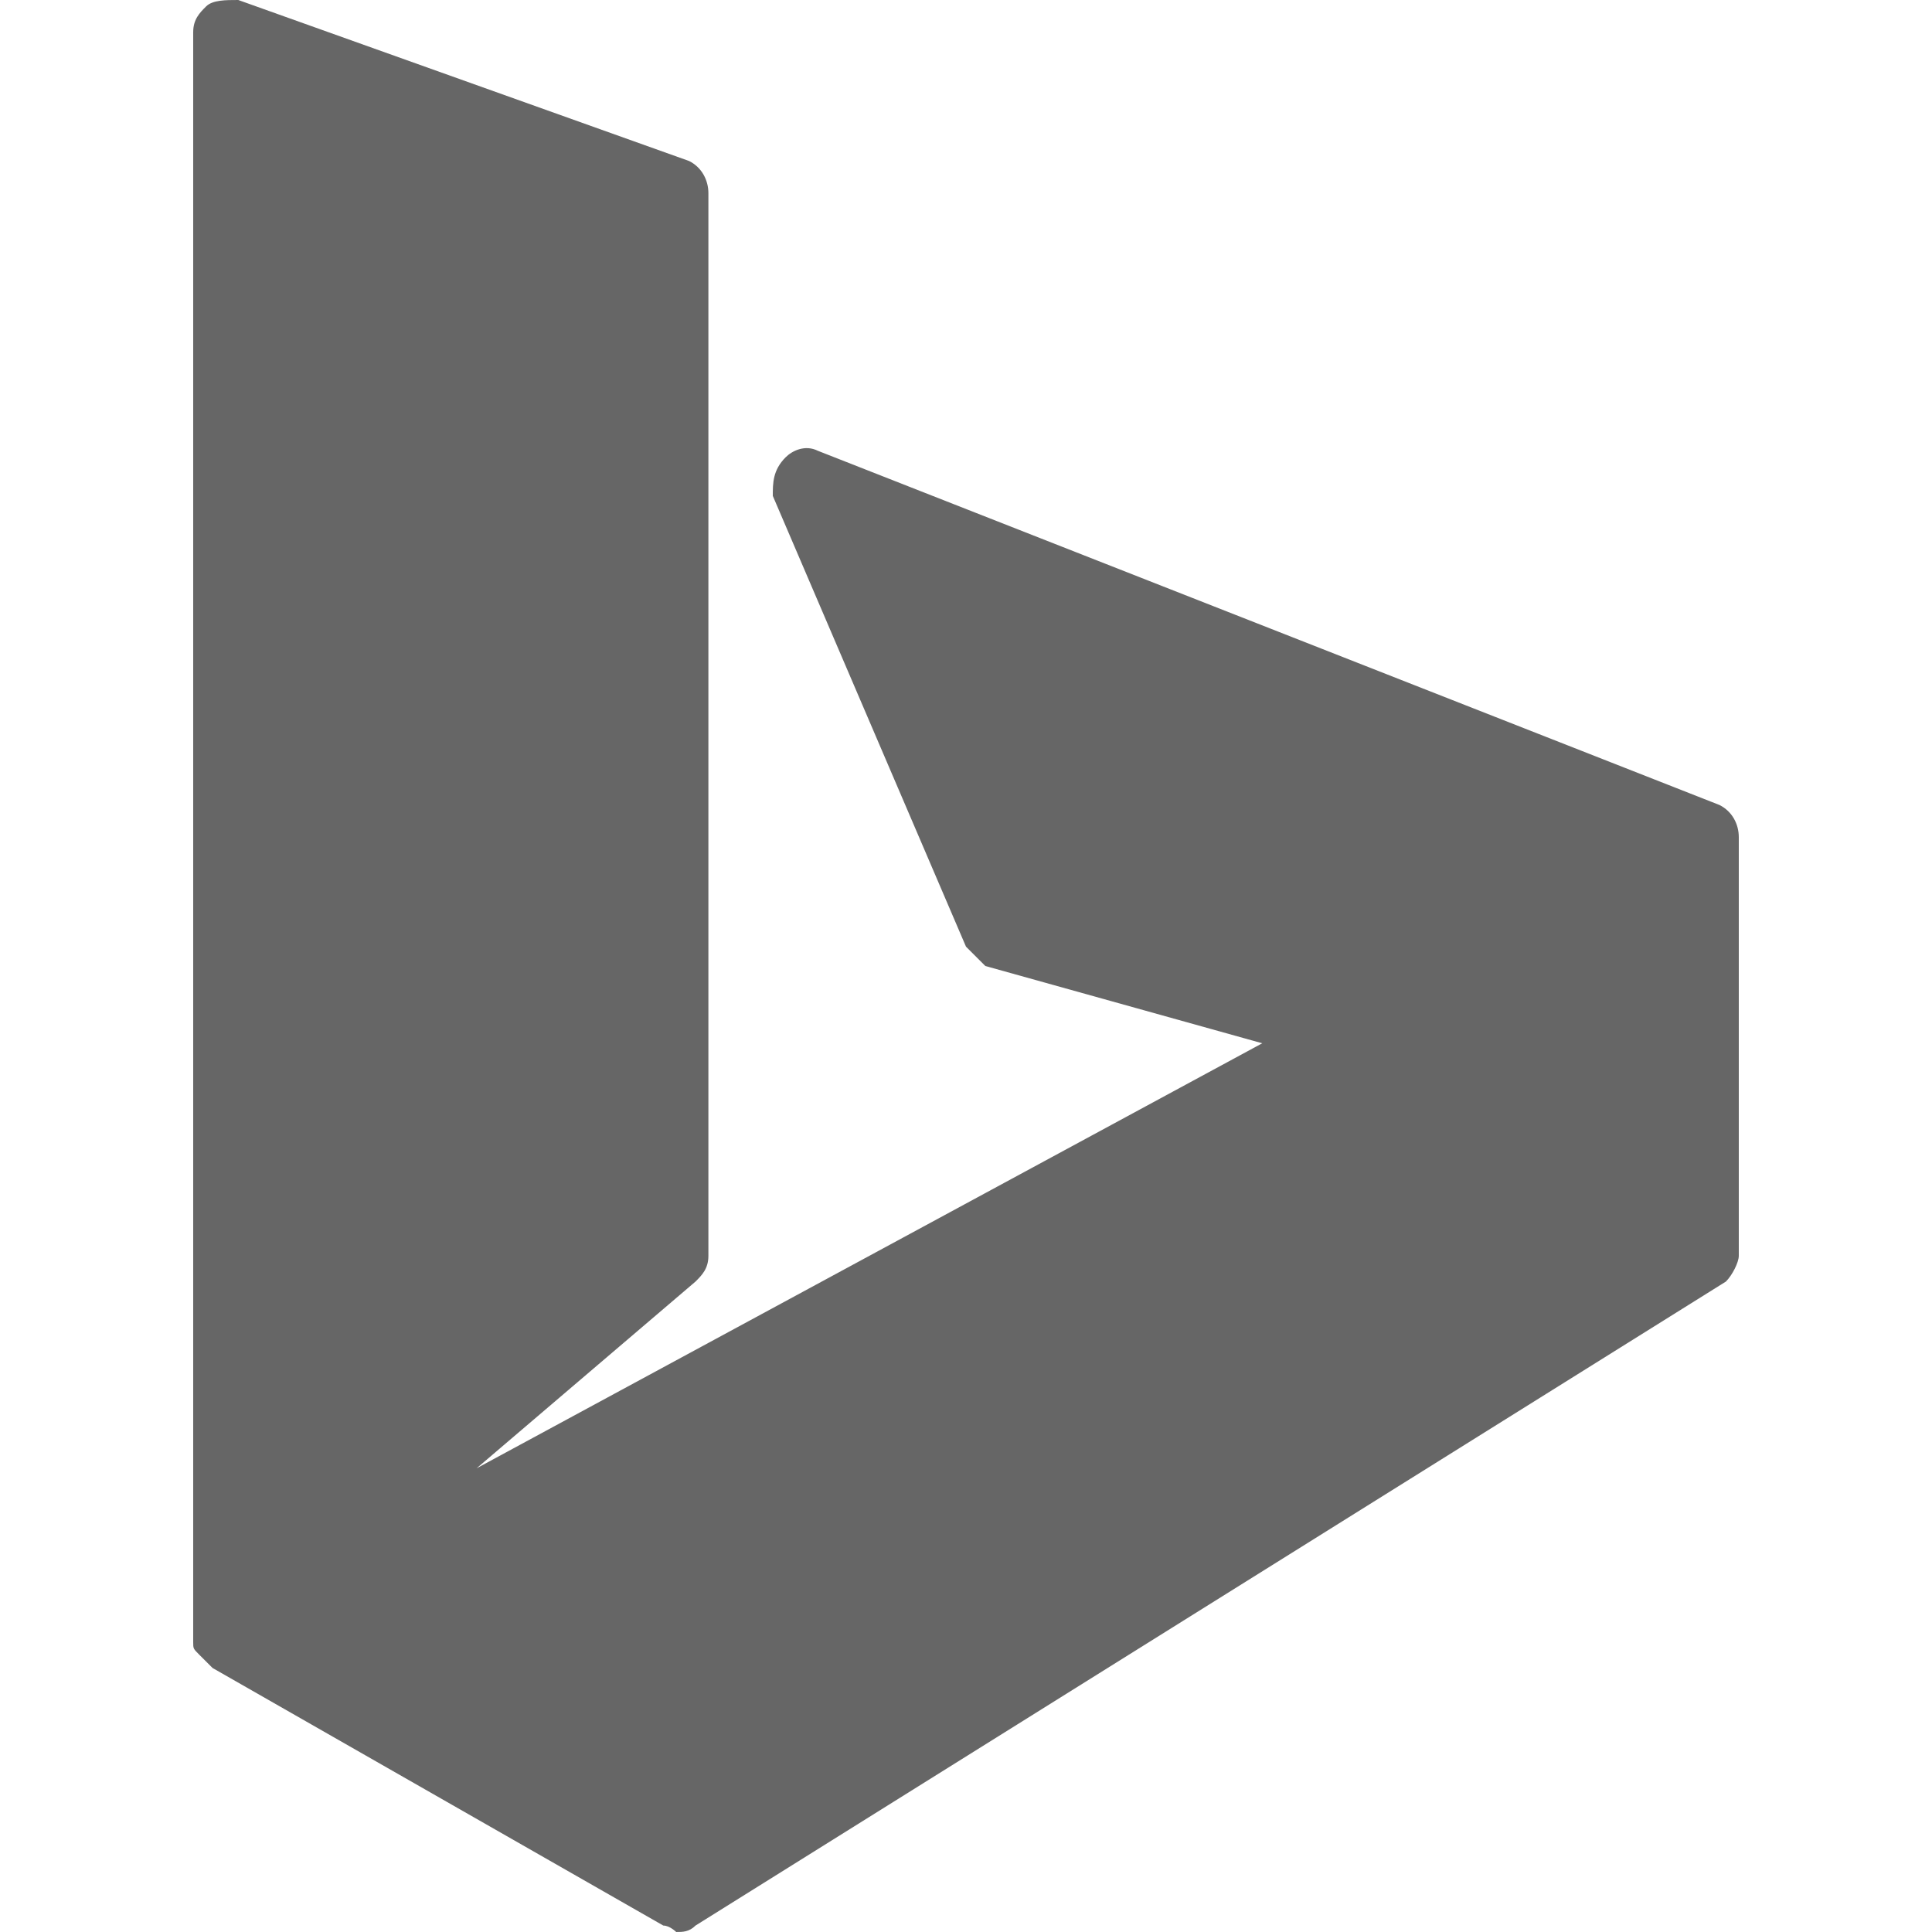
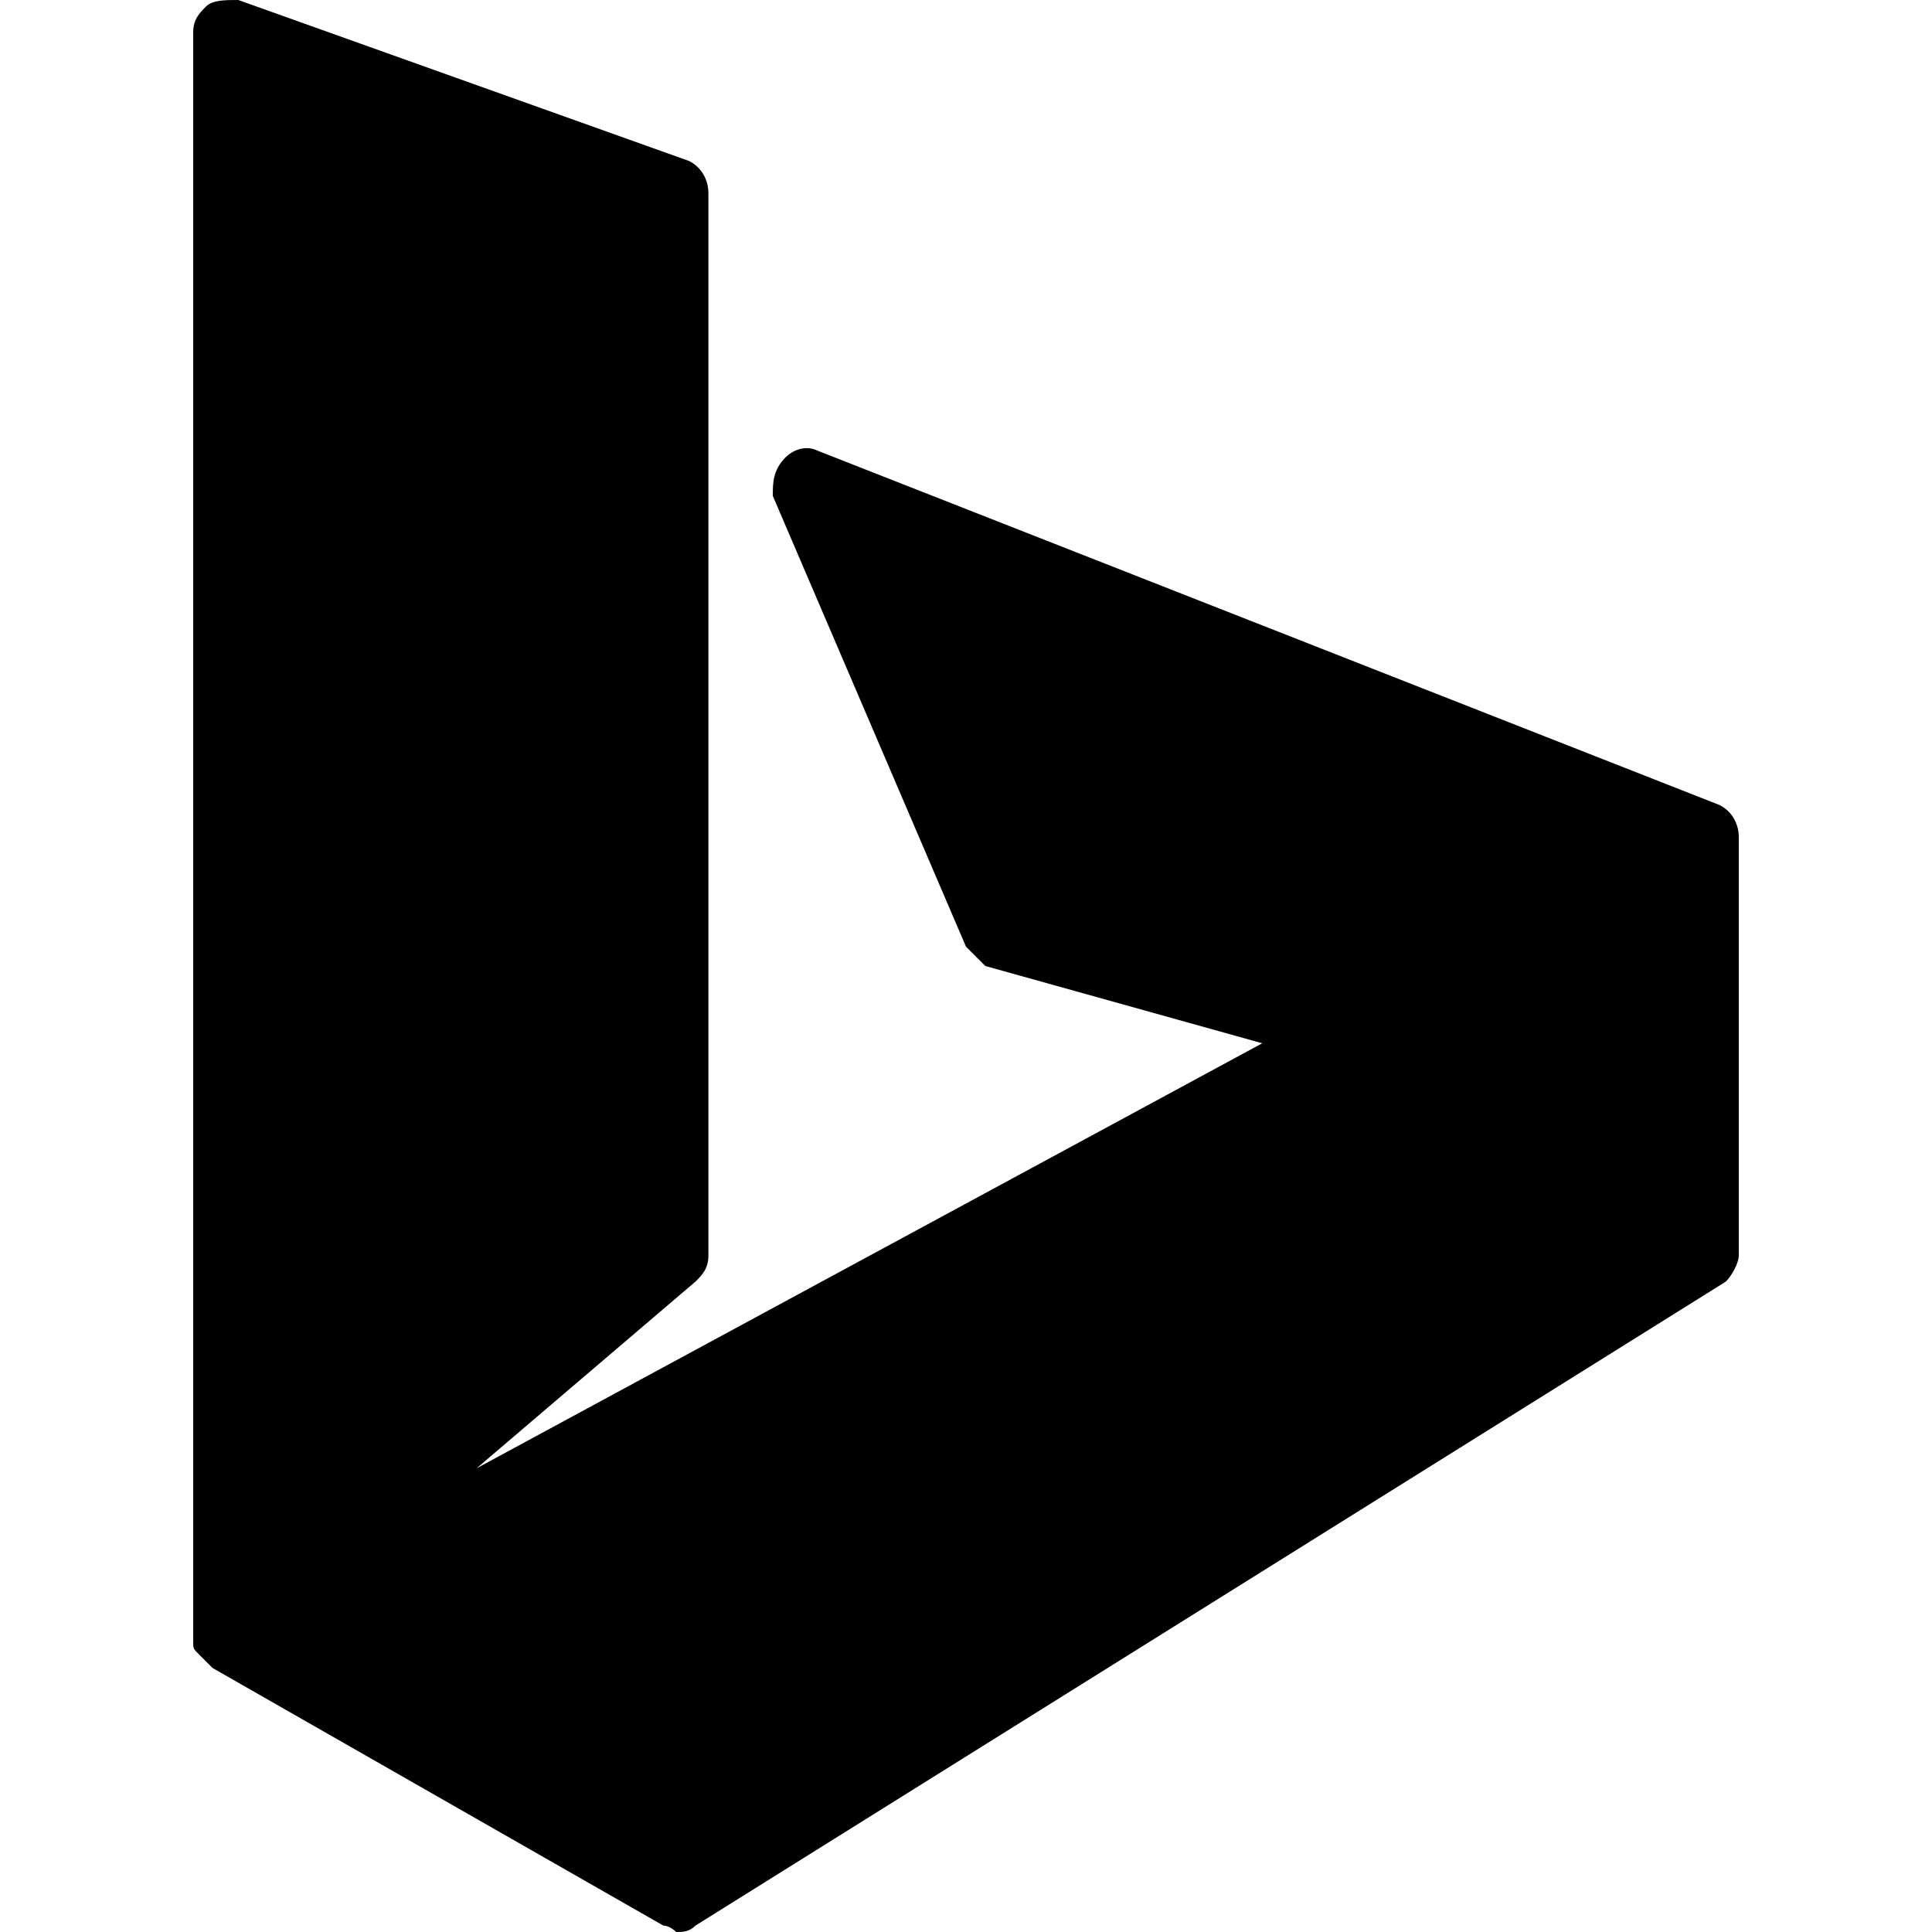
- <svg xmlns="http://www.w3.org/2000/svg" t="1641286966388" class="icon" viewBox="0 0 1024 1024" version="1.1" p-id="5411">
-   <path d="M911.36 426.667L433.493 238.933c-6.827-3.413-13.653 0-17.067 3.413-6.827 6.827-6.827 13.653-6.827 20.48l102.4 238.933 10.24 10.24 146.773 40.96-416.427 225.28 116.053-98.987c3.413-3.413 6.827-6.827 6.827-13.653V102.4c0-6.827-3.413-13.653-10.24-17.067L126.293 0c-6.827 0-13.653 0-17.067 3.413-3.413 3.413-6.827 6.827-6.827 13.653v853.333c0 3.413 0 3.413 3.413 6.827l3.413 3.413 3.413 3.413 238.933 136.533c3.413 0 6.827 3.413 6.827 3.413 3.413 0 6.827 0 10.24-3.413l546.133-341.333c3.413-3.413 6.827-10.24 6.827-13.653V443.733c0-6.827-3.413-13.653-10.24-17.067z" fill="#666666" p-id="5412" />
+ <svg xmlns="http://www.w3.org/2000/svg" t="1641286966388" viewBox="0 0 1024 1024" version="1.1" p-id="5411">
+   <path d="M911.36 426.667L433.493 238.933c-6.827-3.413-13.653 0-17.067 3.413-6.827 6.827-6.827 13.653-6.827 20.48l102.4 238.933 10.24 10.24 146.773 40.96-416.427 225.28 116.053-98.987c3.413-3.413 6.827-6.827 6.827-13.653V102.4c0-6.827-3.413-13.653-10.24-17.067L126.293 0c-6.827 0-13.653 0-17.067 3.413-3.413 3.413-6.827 6.827-6.827 13.653v853.333c0 3.413 0 3.413 3.413 6.827l3.413 3.413 3.413 3.413 238.933 136.533c3.413 0 6.827 3.413 6.827 3.413 3.413 0 6.827 0 10.24-3.413l546.133-341.333c3.413-3.413 6.827-10.24 6.827-13.653V443.733c0-6.827-3.413-13.653-10.24-17.067z" fill="currentColor" p-id="5412" />
</svg>
